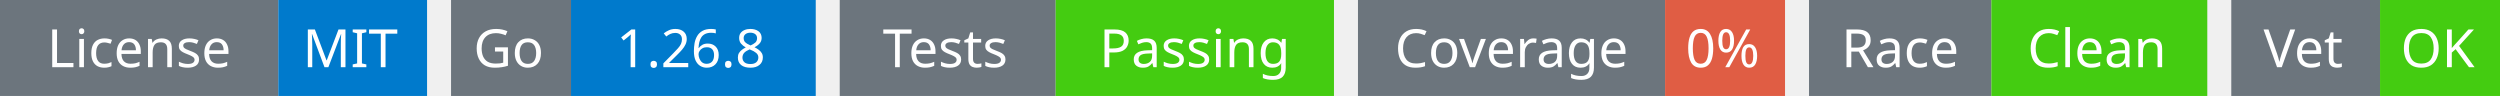
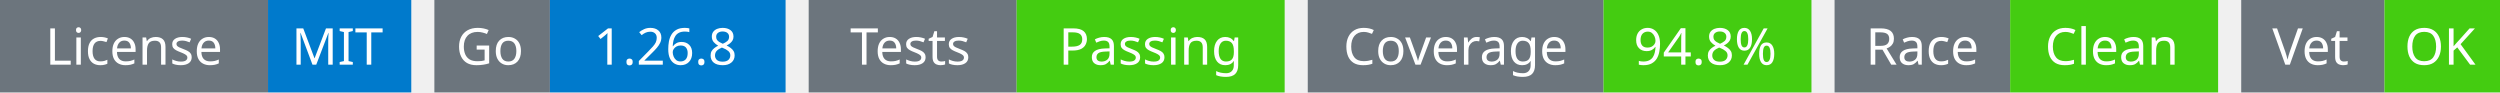
- <svg xmlns="http://www.w3.org/2000/svg" width="521" height="20" viewBox="0 0 521 20">
+ <svg xmlns="http://www.w3.org/2000/svg" width="541" height="20" viewBox="0 0 541 20">
  <g transform="translate(0, 0)">
    <rect x="0" y="0" width="58" height="20" fill="#6c757d" />
    <rect x="58" y="0" width="31" height="20" fill="#007acc" />
    <text x="29" y="14" text-anchor="middle" font-family="sans-serif" font-size="11" fill="white">License</text>
    <text x="73" y="14" text-anchor="middle" font-family="sans-serif" font-size="11" fill="white">MIT</text>
  </g>
  <g transform="translate(94, 0)">
    <rect x="0" y="0" width="25" height="20" fill="#6c757d" />
    <rect x="25" y="0" width="51" height="20" fill="#007acc" />
    <text x="12" y="14" text-anchor="middle" font-family="sans-serif" font-size="11" fill="white">Go</text>
    <text x="50" y="14" text-anchor="middle" font-family="sans-serif" font-size="11" fill="white">1.26.8</text>
  </g>
  <g transform="translate(175, 0)">
    <rect x="0" y="0" width="45" height="20" fill="#6c757d" />
    <rect x="45" y="0" width="58" height="20" fill="#4c1" />
    <text x="22" y="14" text-anchor="middle" font-family="sans-serif" font-size="11" fill="white">Tests</text>
    <text x="74" y="14" text-anchor="middle" font-family="sans-serif" font-size="11" fill="white">Passing</text>
  </g>
  <g transform="translate(283, 0)">
    <rect x="0" y="0" width="64" height="20" fill="#6c757d" />
-     <rect x="64" y="0" width="25" height="20" fill="#e05d44" />
+     <rect x="64" y="0" width="45" height="20" fill="#4c1" />
    <text x="32" y="14" text-anchor="middle" font-family="sans-serif" font-size="11" fill="white">Coverage</text>
-     <text x="76" y="14" text-anchor="middle" font-family="sans-serif" font-size="11" fill="white">0%</text>
+     <text x="86" y="14" text-anchor="middle" font-family="sans-serif" font-size="11" fill="white">94.8%</text>
  </g>
-   <g transform="translate(377, 0)">
+   <g transform="translate(397, 0)">
    <rect x="0" y="0" width="38" height="20" fill="#6c757d" />
    <rect x="38" y="0" width="45" height="20" fill="#4c1" />
    <text x="19" y="14" text-anchor="middle" font-family="sans-serif" font-size="11" fill="white">Race</text>
    <text x="60" y="14" text-anchor="middle" font-family="sans-serif" font-size="11" fill="white">Clean</text>
  </g>
-   <g transform="translate(465, 0)">
+   <g transform="translate(485, 0)">
    <rect x="0" y="0" width="31" height="20" fill="#6c757d" />
    <rect x="31" y="0" width="25" height="20" fill="#4c1" />
    <text x="15" y="14" text-anchor="middle" font-family="sans-serif" font-size="11" fill="white">Vet</text>
    <text x="43" y="14" text-anchor="middle" font-family="sans-serif" font-size="11" fill="white">OK</text>
  </g>
</svg>
